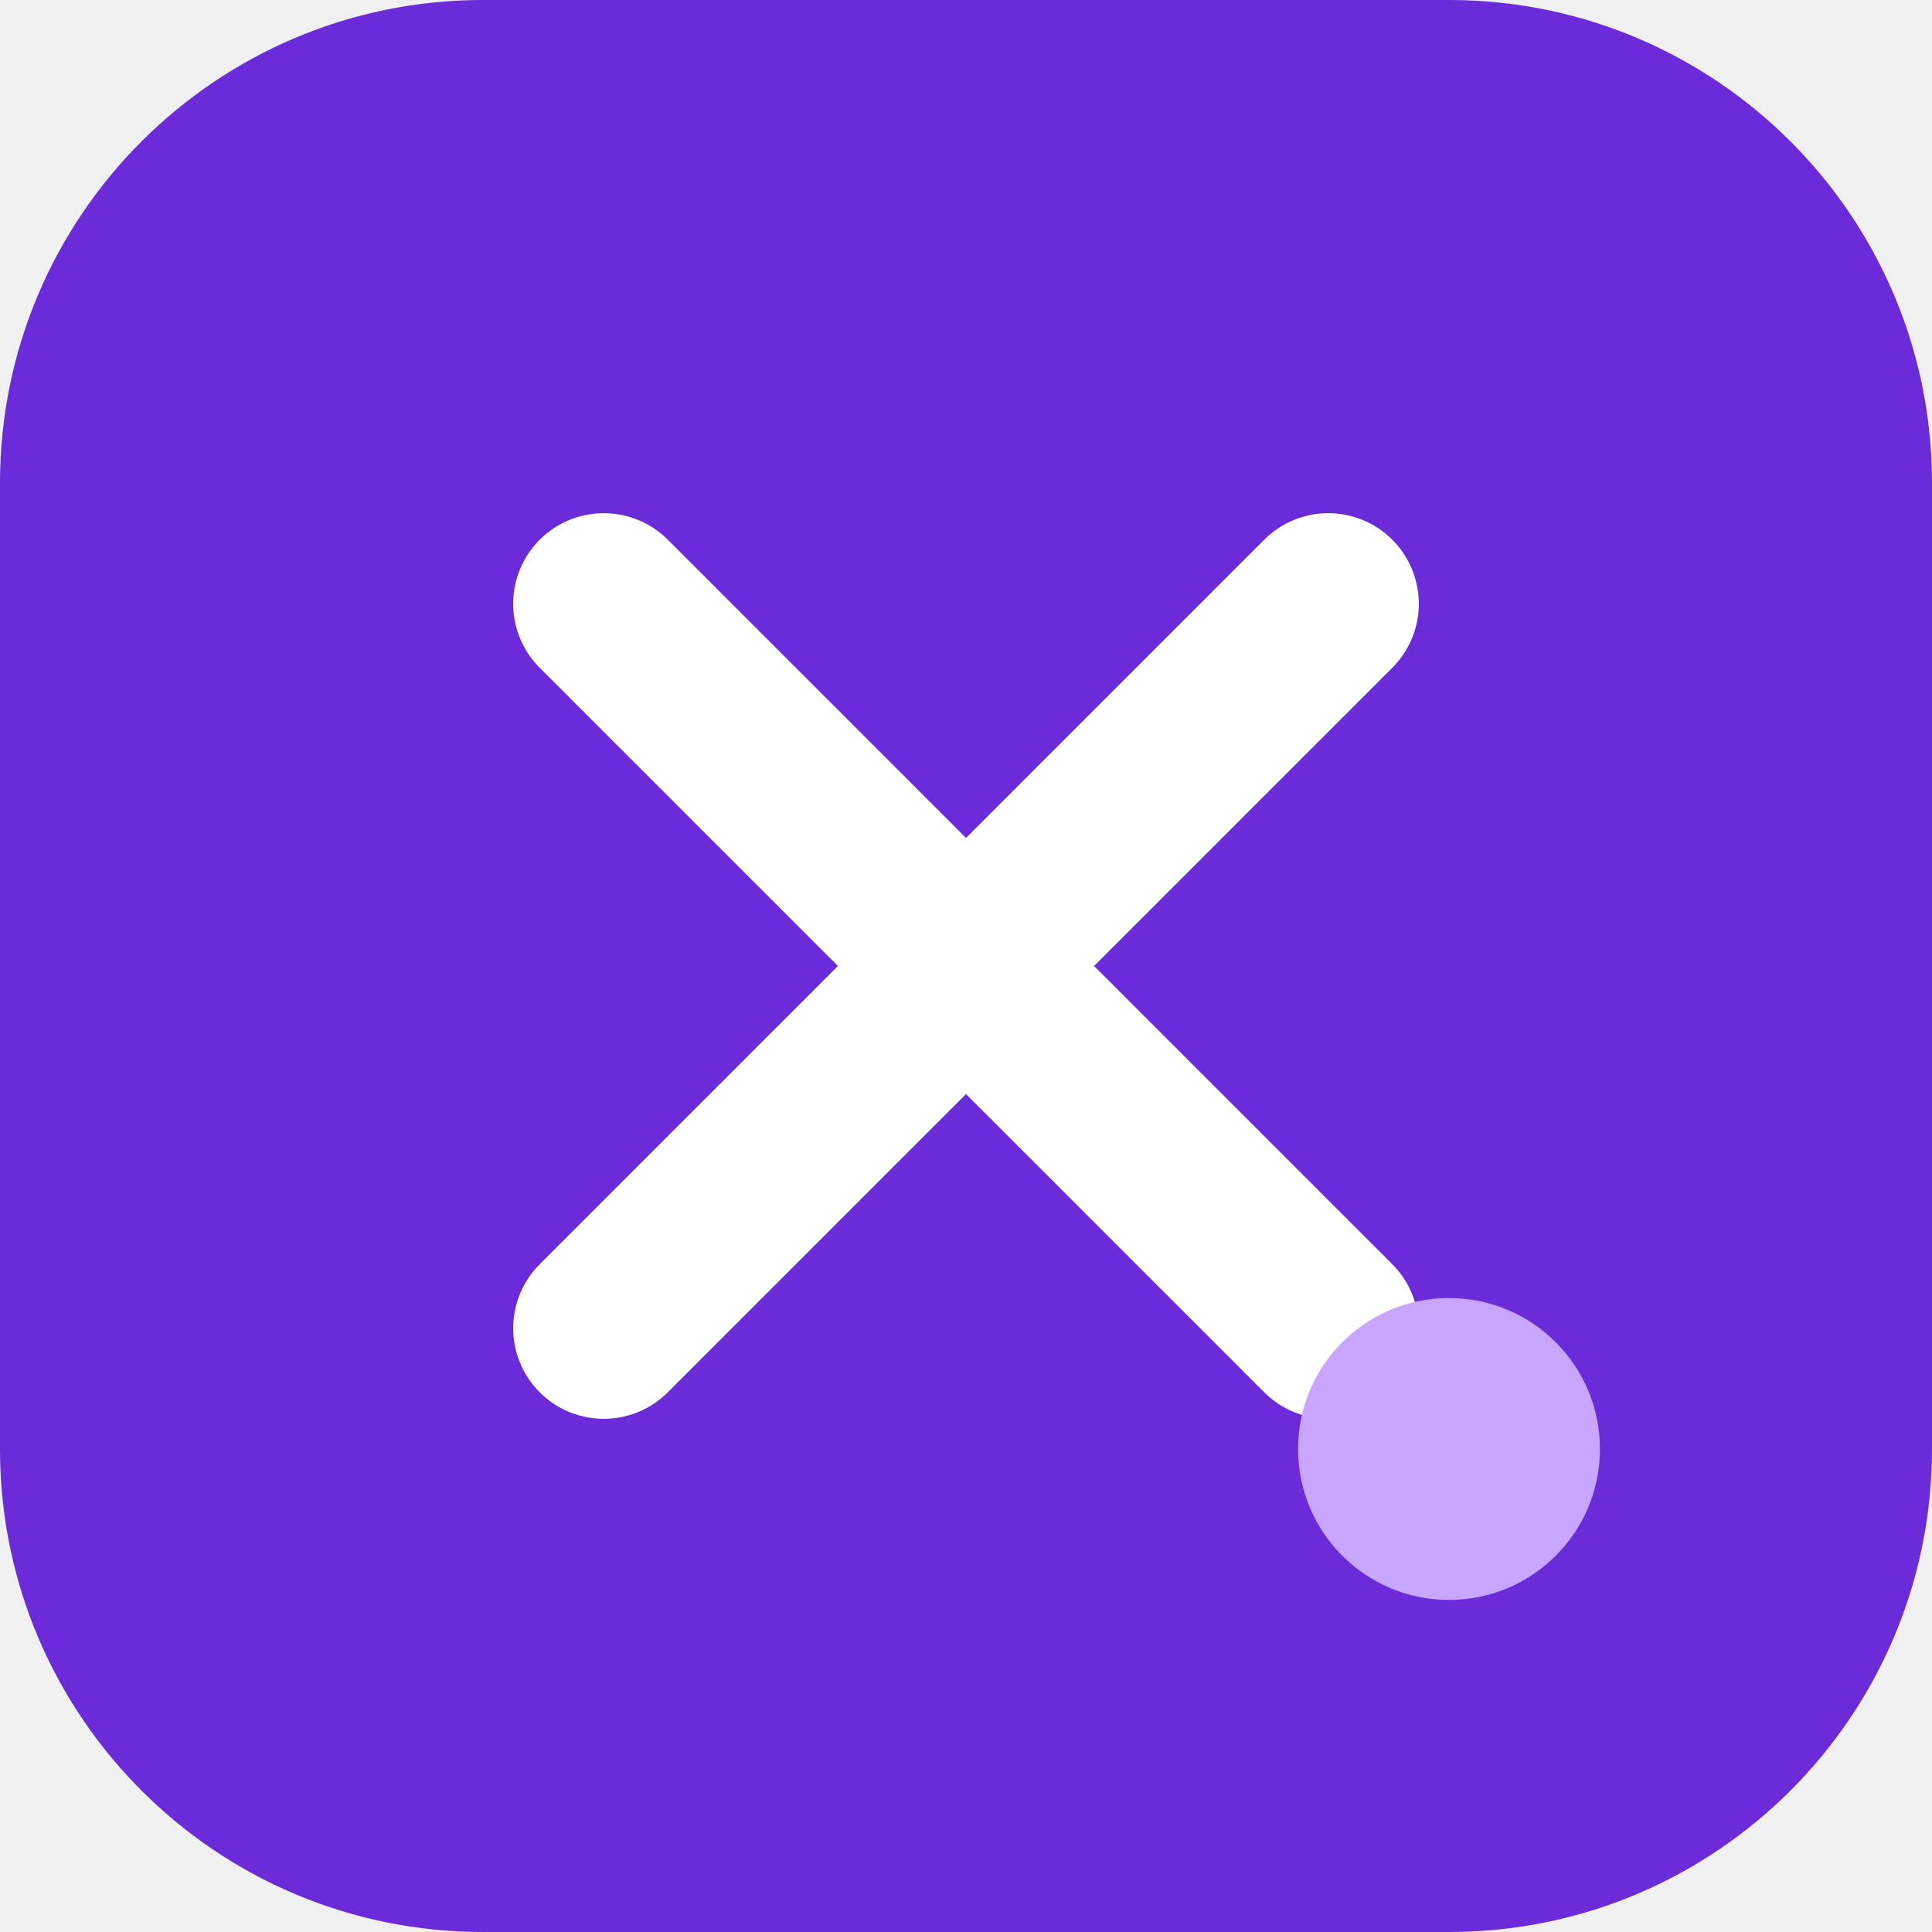
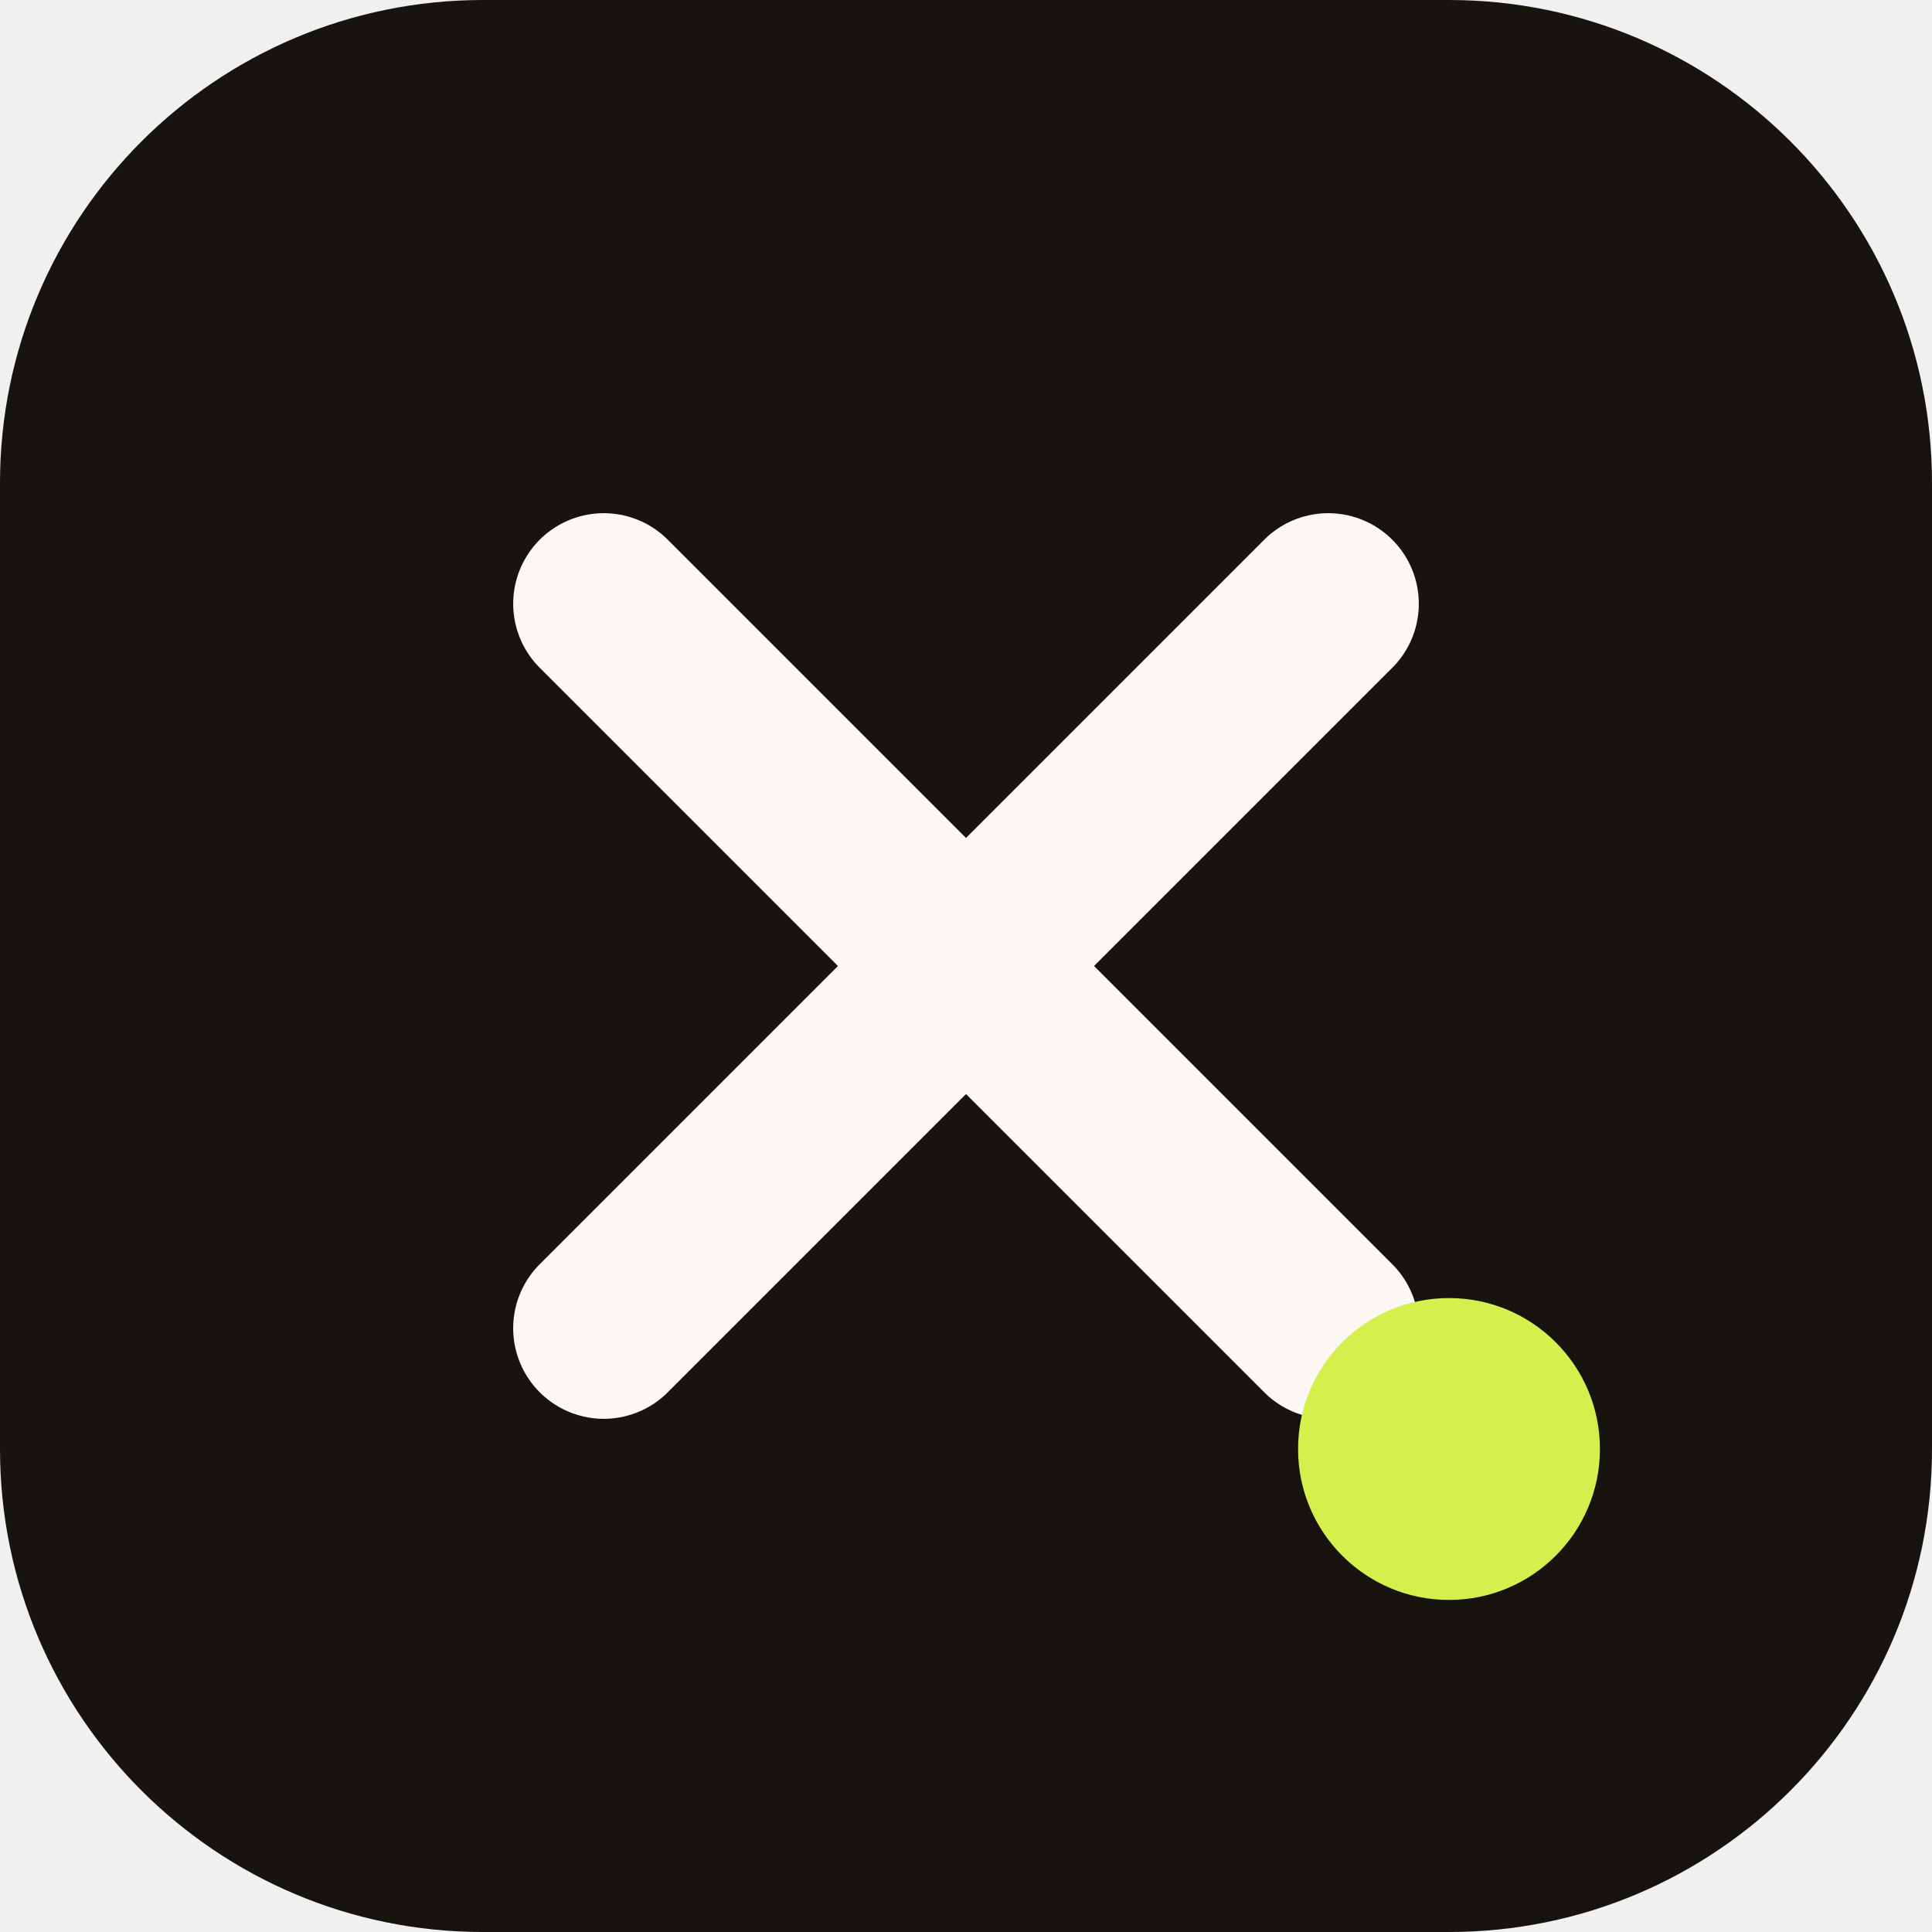
<svg xmlns="http://www.w3.org/2000/svg" viewBox="0 0 64 64">
-   <rect width="64" height="64" rx="16" fill="#6c2bd9" />
-   <path d="M20 20l24 24M44 20L20 44" fill="none" stroke="#ffffff" stroke-width="6" stroke-linecap="round" />
-   <circle cx="48" cy="48" r="5" fill="#c8a6ff" />
+   <rect width="64" height="64" rx="16" fill="#17140f" />
+   <path d="M20 20l24 24M44 20L20 44" fill="none" stroke="#fbf8f3" stroke-width="6" stroke-linecap="round" />
+   <circle cx="48" cy="48" r="5" fill="#d4f04c" />
</svg>
